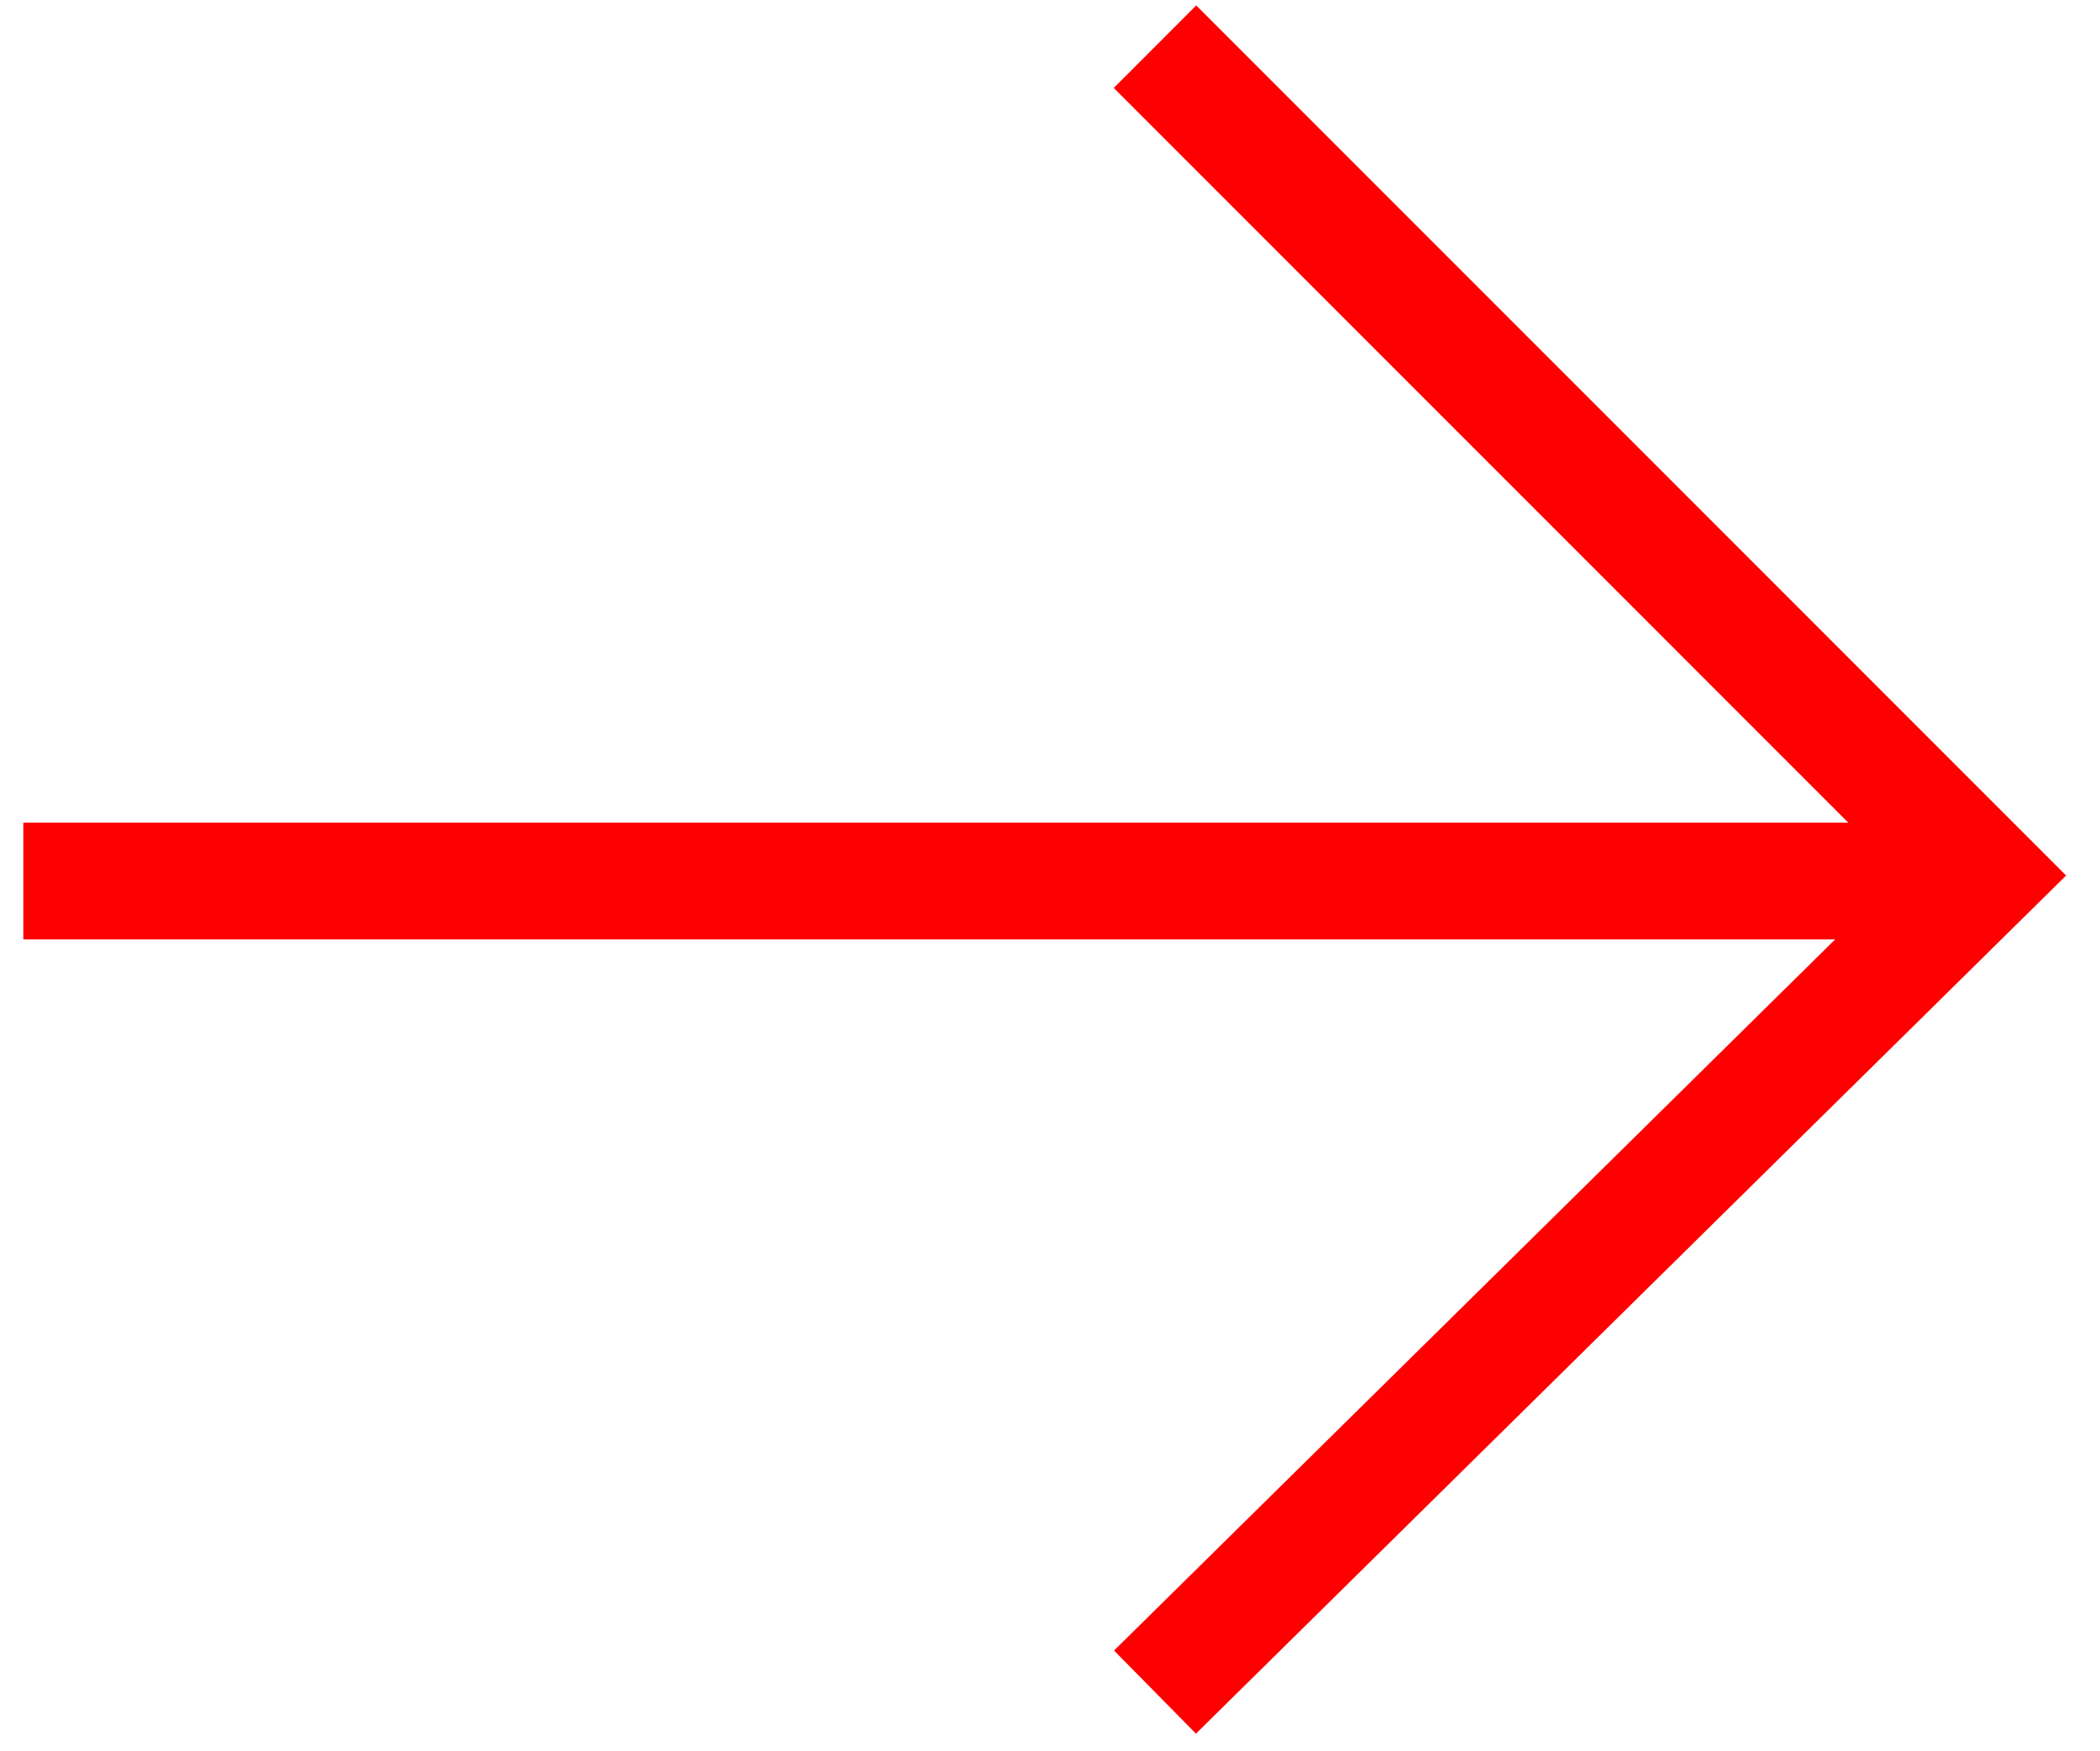
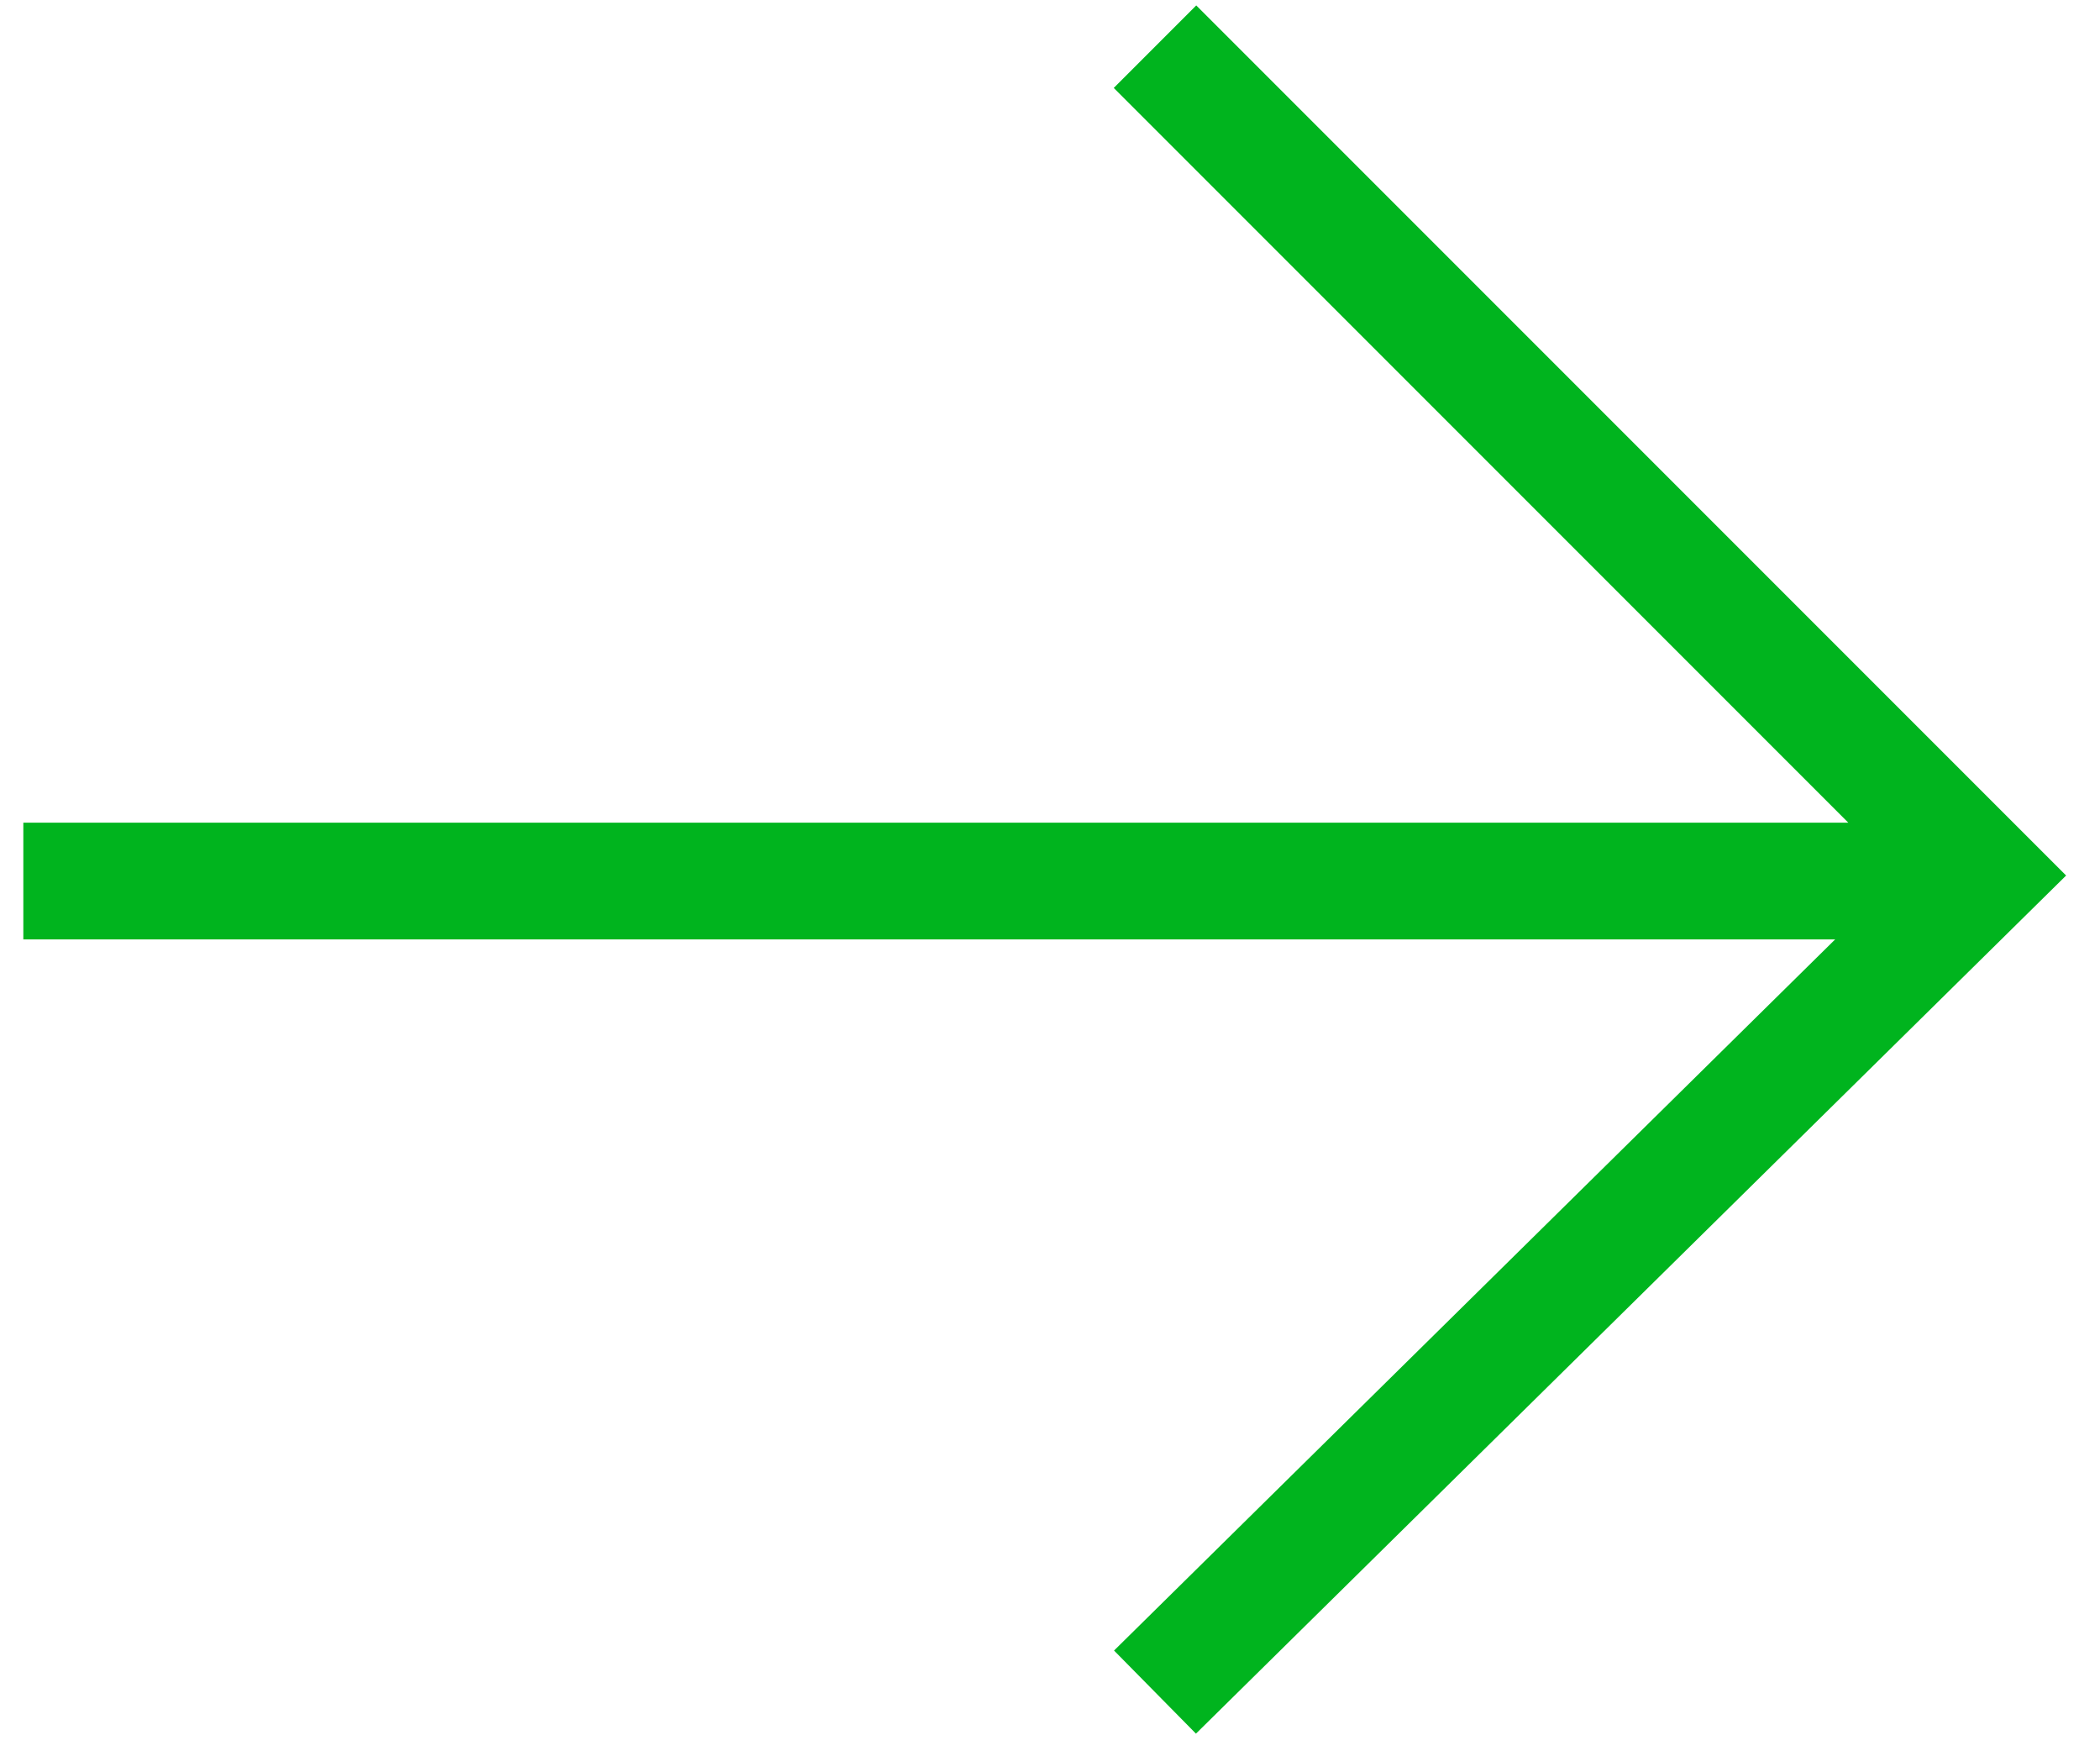
<svg xmlns="http://www.w3.org/2000/svg" width="36" height="30" viewBox="0 0 36 30">
-   <g fill="none" fill-rule="evenodd" stroke="red" stroke-width="2">
+   <g fill="none" fill-rule="evenodd" stroke="#00b41e" stroke-width="2">
    <path d="M19.8.8L34 15 19.8 29M34 15.1H.4" />
  </g>
</svg>
